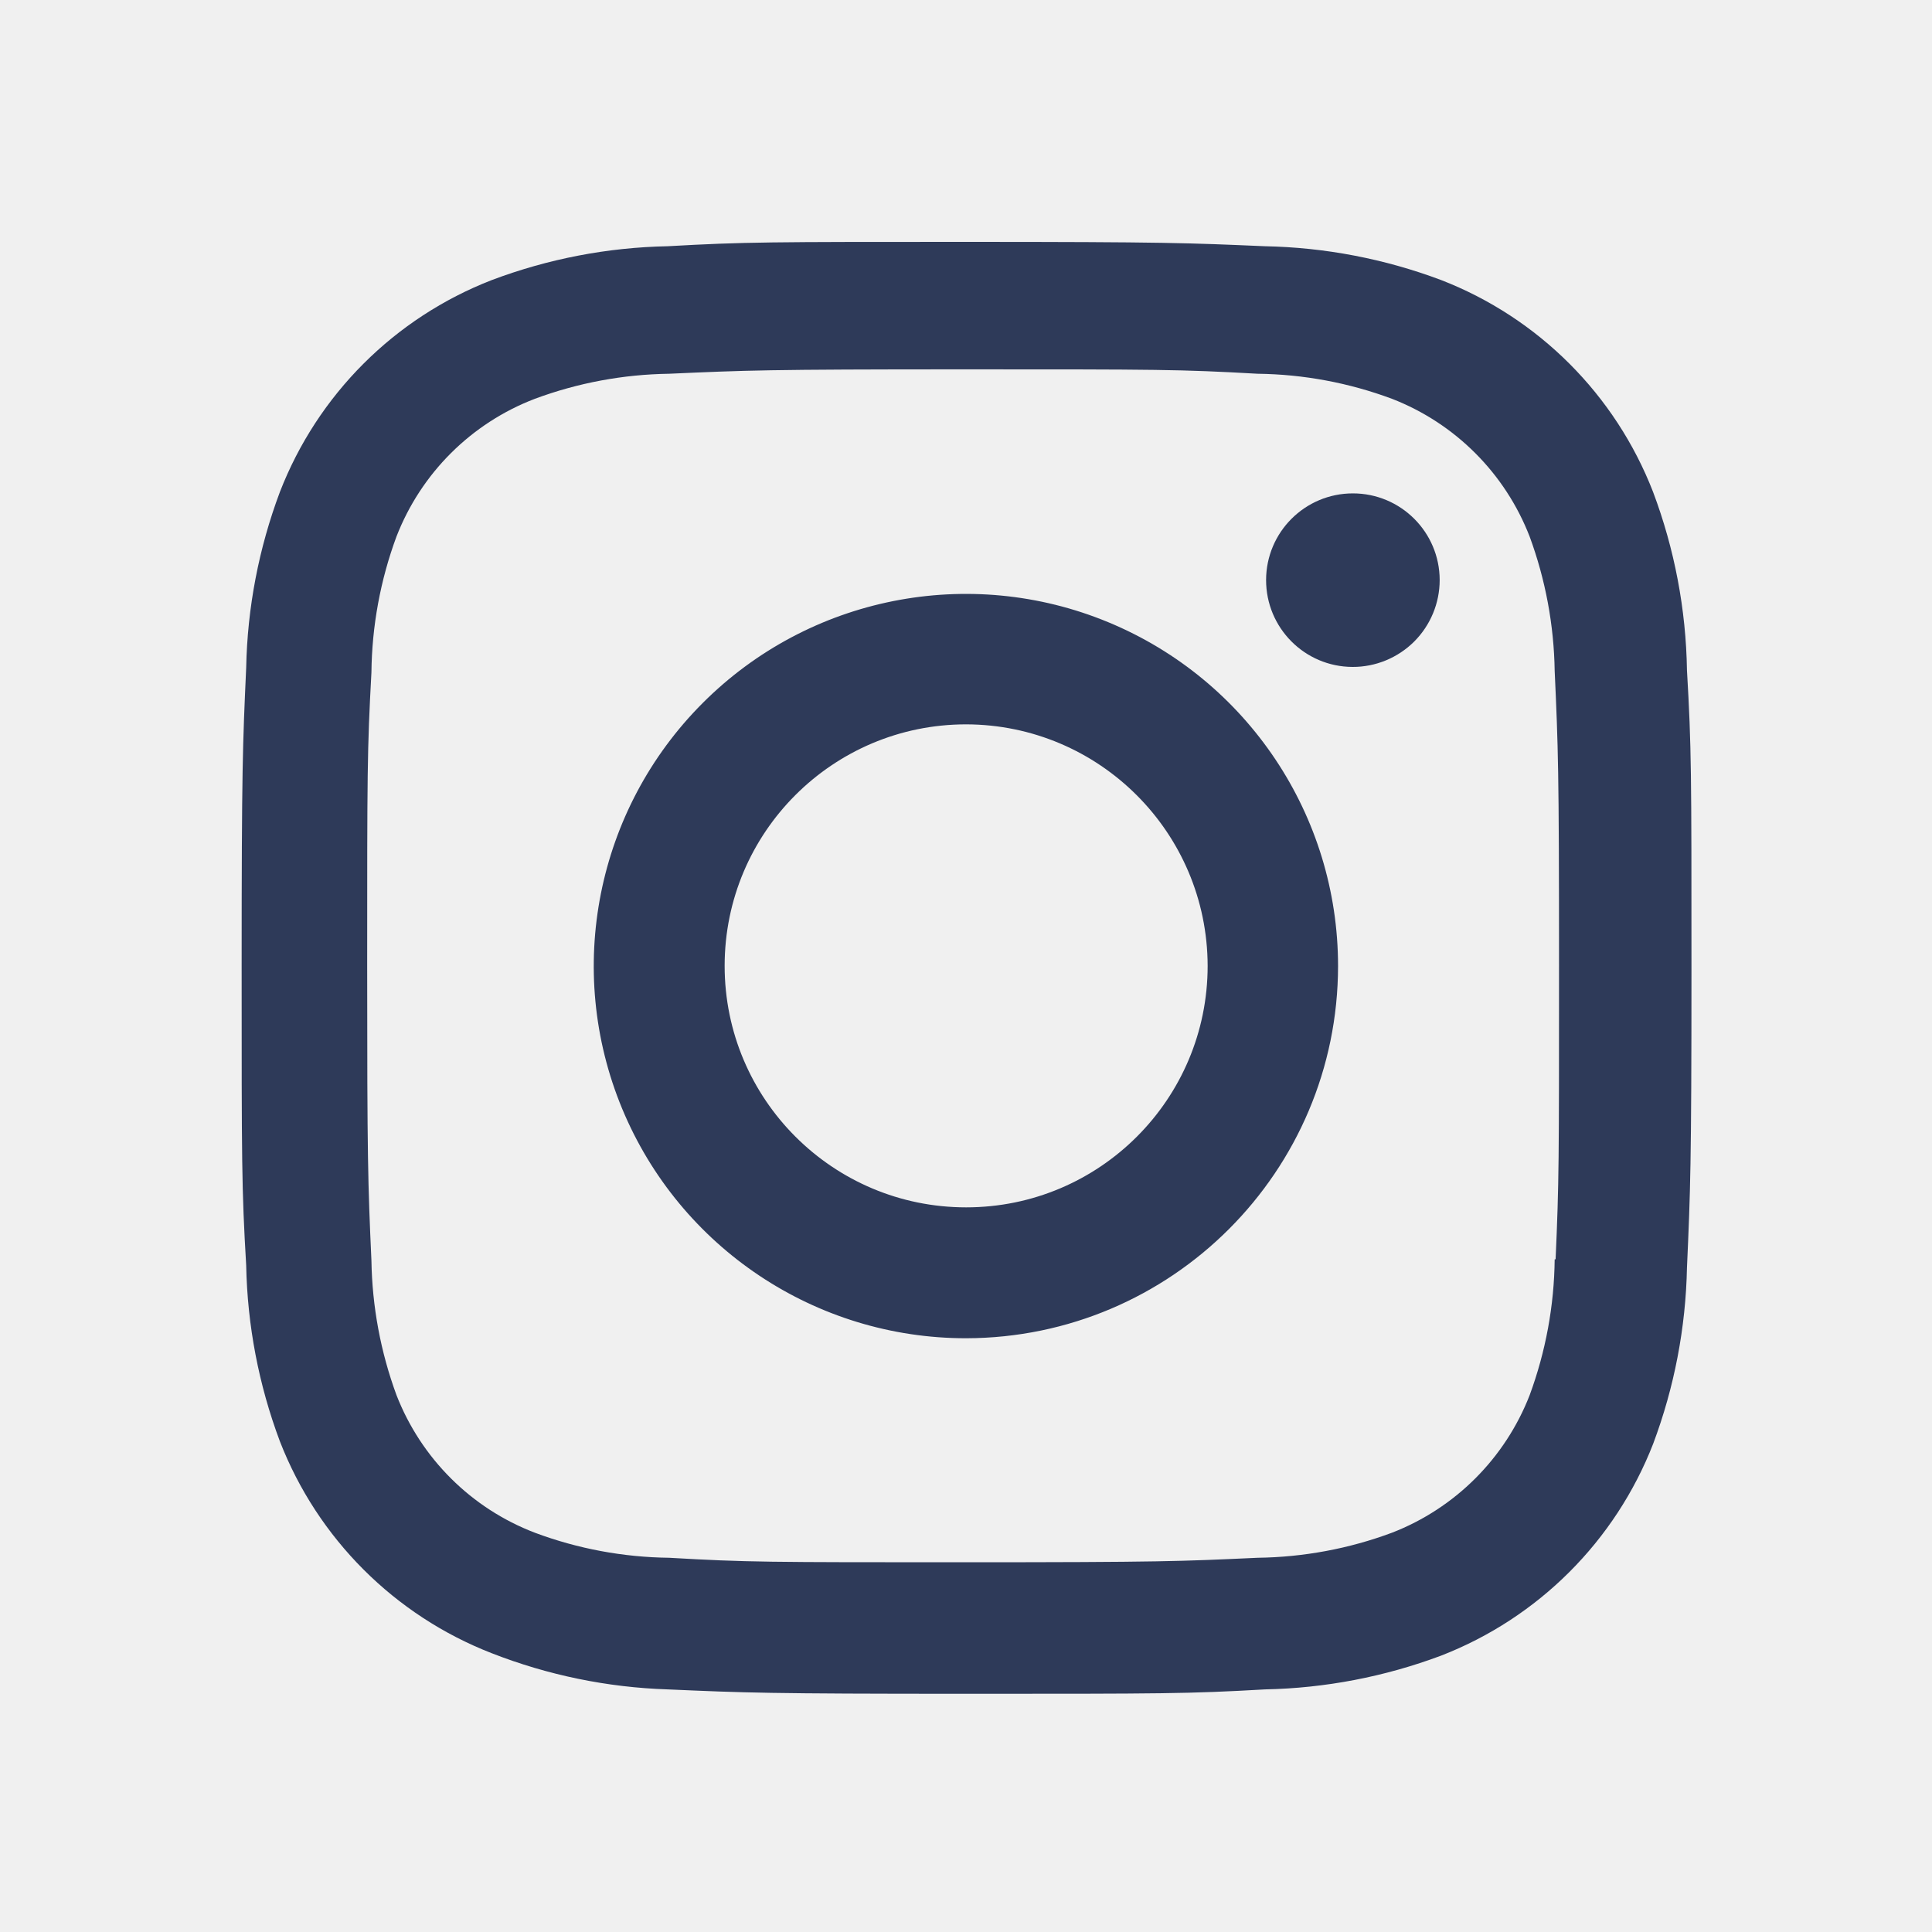
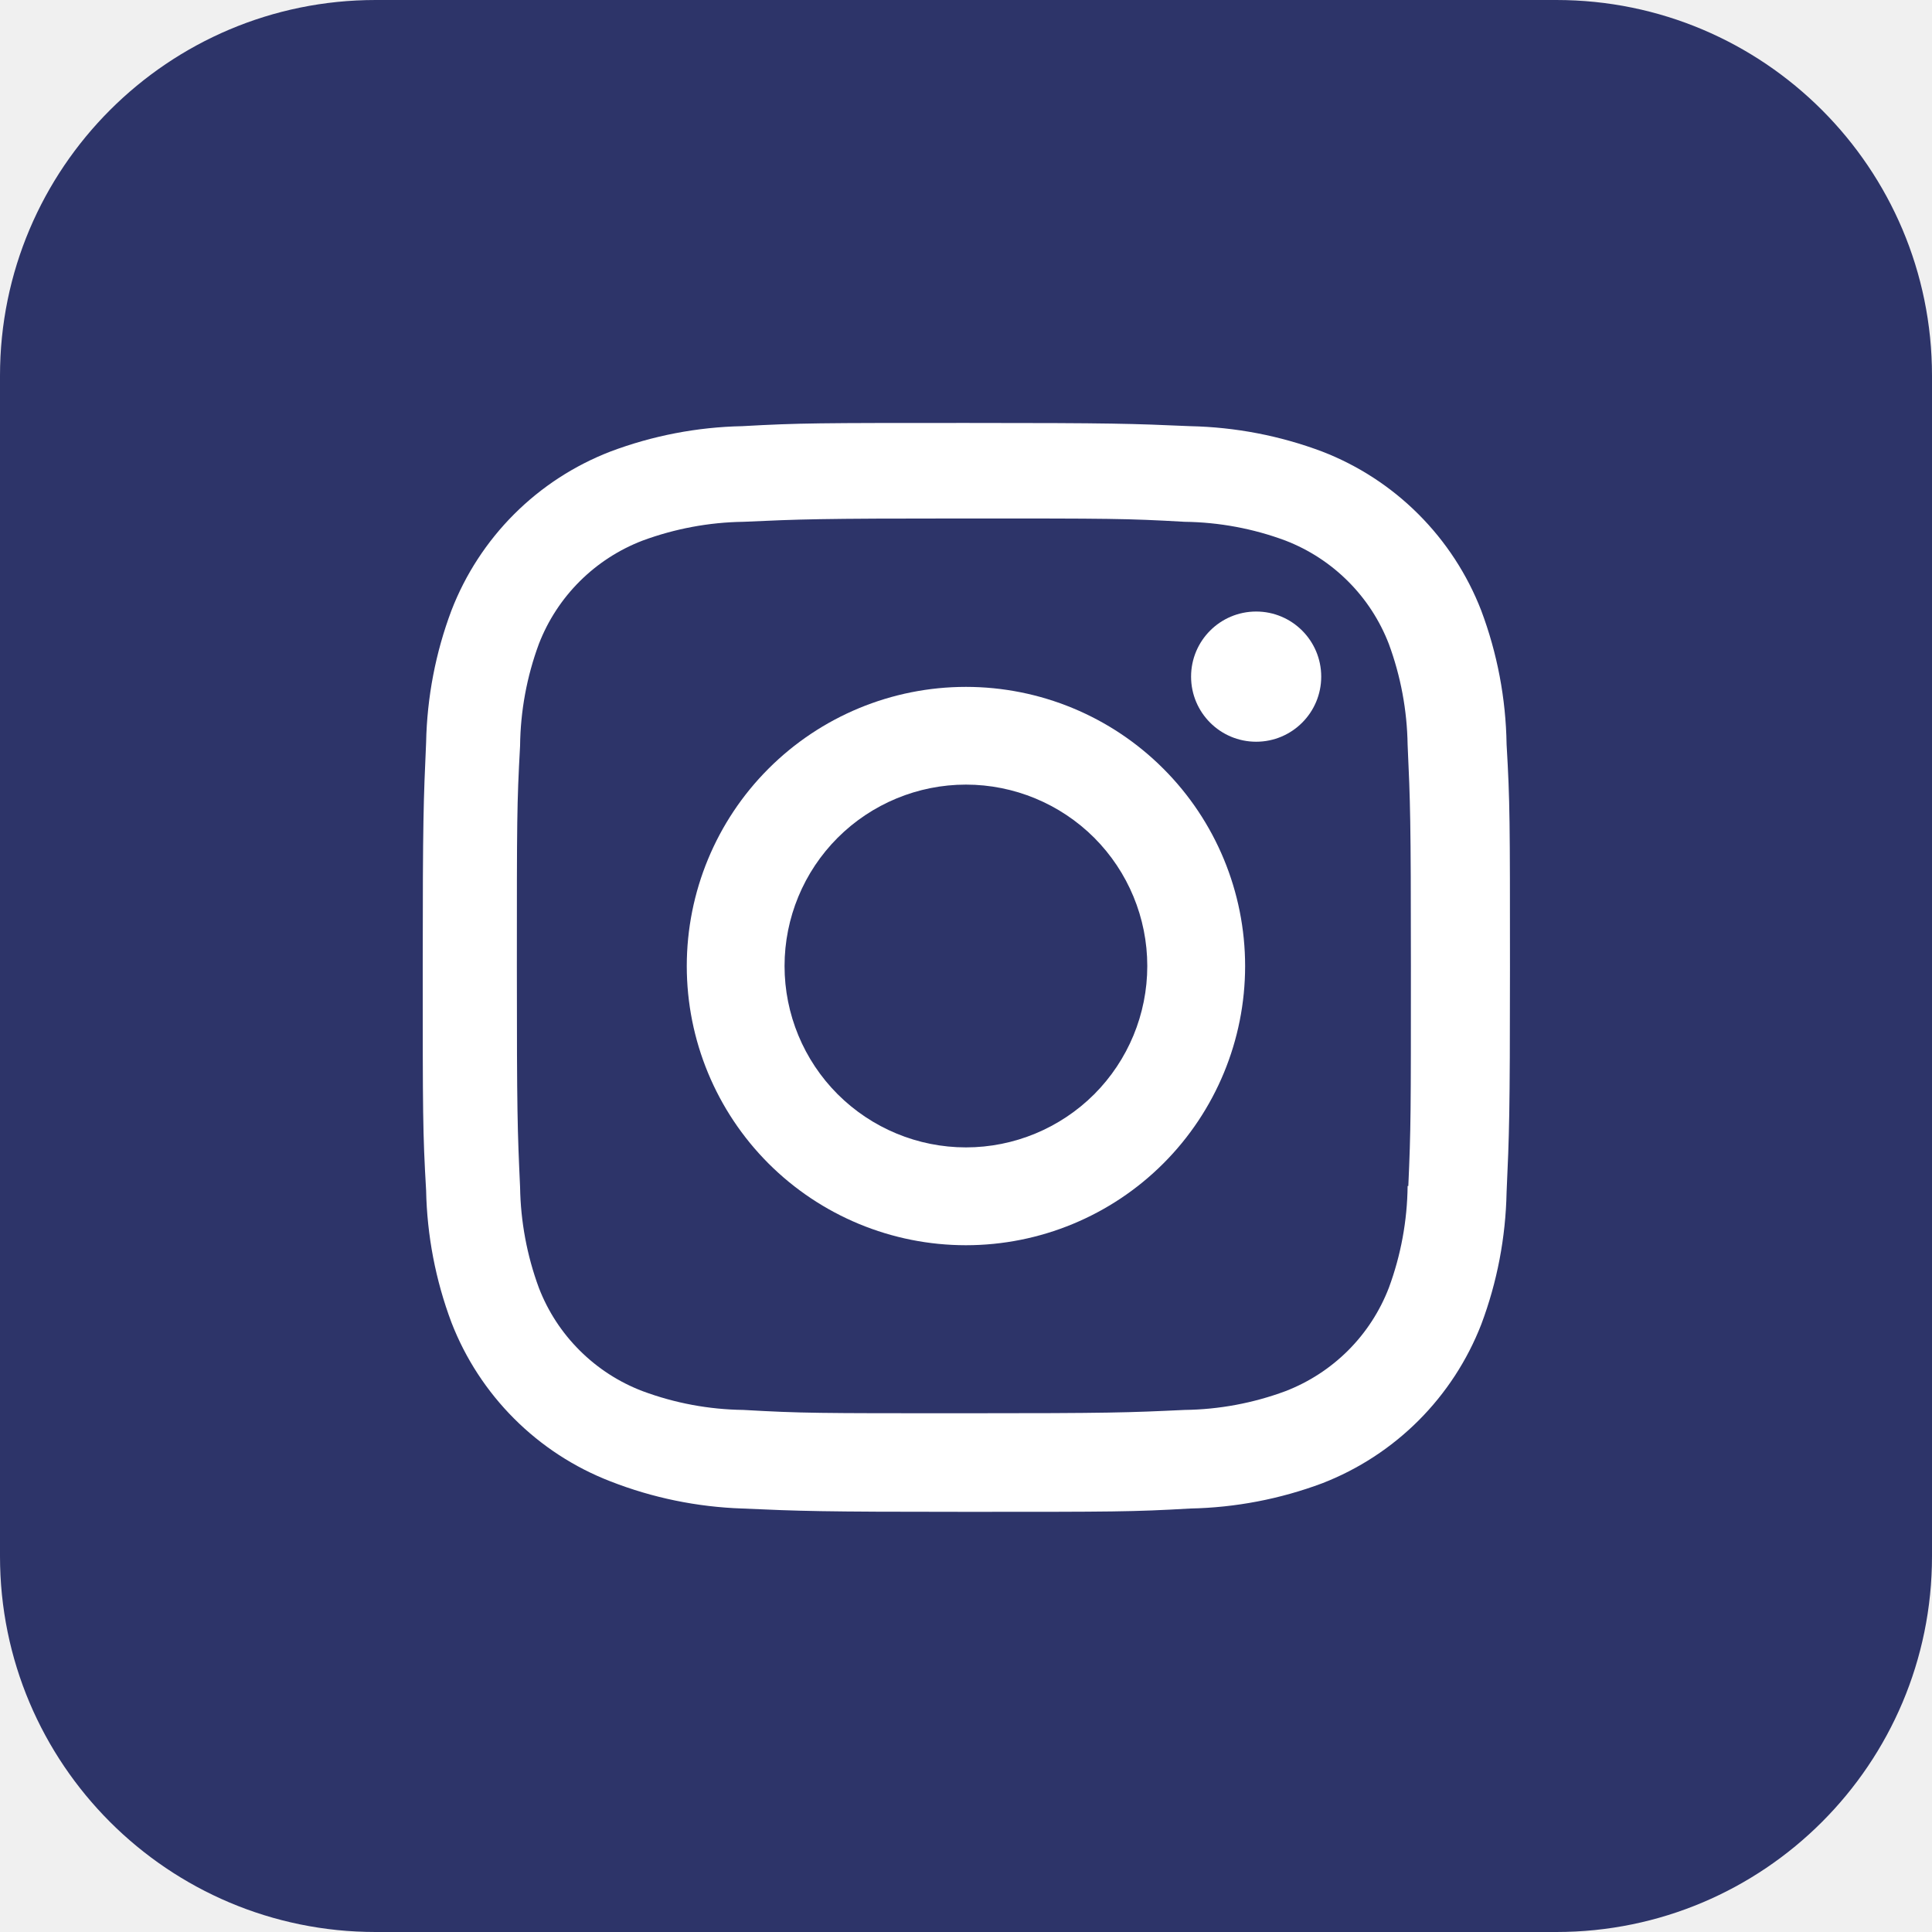
- <svg xmlns="http://www.w3.org/2000/svg" width="40" height="40" viewBox="0 0 40 40" fill="none">
-   <path d="M20.003 35.068C15.903 35.068 15.42 35.047 13.82 34.977C12.572 34.936 11.341 34.682 10.178 34.227C8.167 33.444 6.577 31.853 5.795 29.842C5.357 28.675 5.121 27.442 5.097 26.197C5.003 24.6 5.003 24.077 5.003 20.008C5.003 15.897 5.025 15.417 5.097 13.825C5.121 12.581 5.358 11.35 5.795 10.185C6.576 8.171 8.169 6.579 10.183 5.798C11.348 5.359 12.579 5.122 13.823 5.098C15.415 5.008 15.938 5.008 20.003 5.008C24.137 5.008 24.612 5.03 26.187 5.098C27.434 5.122 28.669 5.359 29.837 5.798C31.851 6.579 33.443 8.171 34.225 10.185C34.67 11.367 34.907 12.617 34.927 13.88C35.02 15.477 35.02 15.998 35.02 20.065C35.02 24.132 34.997 24.665 34.927 26.243C34.902 27.49 34.665 28.724 34.227 29.892C33.443 31.904 31.85 33.496 29.837 34.278C28.67 34.715 27.439 34.952 26.193 34.977C24.602 35.068 24.08 35.068 20.003 35.068ZM19.947 7.647C15.87 7.647 15.447 7.667 13.855 7.738C12.905 7.751 11.964 7.926 11.073 8.257C9.758 8.76 8.717 9.797 8.208 11.11C7.875 12.011 7.7 12.962 7.69 13.922C7.602 15.537 7.602 15.96 7.602 20.008C7.602 24.008 7.617 24.493 7.69 26.098C7.705 27.049 7.88 27.99 8.208 28.882C8.718 30.194 9.758 31.23 11.073 31.733C11.963 32.066 12.905 32.241 13.855 32.252C15.468 32.345 15.893 32.345 19.947 32.345C24.035 32.345 24.458 32.325 26.037 32.252C26.987 32.24 27.929 32.065 28.82 31.733C30.127 31.226 31.162 30.192 31.67 28.885C32.002 27.984 32.178 27.032 32.188 26.072H32.207C32.278 24.478 32.278 24.053 32.278 19.982C32.278 15.91 32.26 15.482 32.188 13.89C32.173 12.941 31.998 12.001 31.67 11.11C31.163 9.801 30.128 8.765 28.82 8.257C27.929 7.925 26.987 7.749 26.037 7.738C24.425 7.647 24.003 7.647 19.947 7.647ZM20.003 27.707C16.887 27.709 14.076 25.833 12.881 22.954C11.687 20.075 12.345 16.761 14.548 14.556C16.75 12.351 20.065 11.69 22.945 12.882C25.824 14.074 27.703 16.883 27.703 20C27.699 24.252 24.255 27.698 20.003 27.707ZM20.003 14.997C17.242 14.997 15.003 17.235 15.003 19.997C15.003 22.758 17.242 24.997 20.003 24.997C22.765 24.997 25.003 22.758 25.003 19.997C24.997 17.238 22.762 15.003 20.003 14.997ZM28.003 13.808C27.012 13.805 26.212 12.999 26.213 12.008C26.215 11.017 27.019 10.215 28.01 10.215C29.001 10.215 29.805 11.017 29.807 12.008C29.807 12.486 29.617 12.945 29.279 13.283C28.94 13.62 28.481 13.81 28.003 13.808Z" fill="#2E3A59" />
+ <svg xmlns="http://www.w3.org/2000/svg" width="36" height="36" viewBox="0 0 36 36" fill="none">
+   <rect width="36" height="36" rx="7" fill="#2D3469" />
+   <path d="M17.999 12.799C16.619 12.799 15.296 13.347 14.32 14.323C13.345 15.298 12.797 16.622 12.797 18.001C12.797 19.381 13.345 20.704 14.32 21.68C15.296 22.655 16.619 23.203 17.999 23.203C19.378 23.203 20.702 22.655 21.677 21.68C22.653 20.704 23.201 19.381 23.201 18.001C23.201 16.622 22.653 15.298 21.677 14.323C20.702 13.347 19.378 12.799 17.999 12.799V12.799ZM17.999 21.38C17.103 21.38 16.243 21.023 15.609 20.39C14.975 19.756 14.619 18.896 14.619 18C14.619 17.104 14.975 16.244 15.609 15.61C16.243 14.977 17.103 14.62 17.999 14.62C18.895 14.62 19.755 14.977 20.389 15.61C21.022 16.244 21.378 17.104 21.378 18C21.378 18.896 21.022 19.756 20.389 20.39C19.755 21.023 18.895 21.38 17.999 21.38V21.38Z" fill="white" />
+   <path d="M23.407 13.821C24.076 13.821 24.619 13.278 24.619 12.608C24.619 11.938 24.076 11.395 23.407 11.395C22.737 11.395 22.194 11.938 22.194 12.608C22.194 13.278 22.737 13.821 23.407 13.821Z" fill="white" />
+   <path d="M27.6 11.375C27.339 10.702 26.941 10.092 26.431 9.582C25.921 9.072 25.31 8.674 24.637 8.414C23.85 8.118 23.019 7.959 22.178 7.941C21.095 7.894 20.752 7.881 18.004 7.881C15.257 7.881 14.905 7.881 13.831 7.941C12.991 7.958 12.16 8.118 11.374 8.414C10.701 8.674 10.09 9.071 9.58 9.581C9.07 10.091 8.672 10.702 8.412 11.375C8.116 12.162 7.957 12.994 7.94 13.834C7.892 14.916 7.877 15.259 7.877 18.008C7.877 20.755 7.877 21.105 7.94 22.182C7.957 23.023 8.116 23.853 8.412 24.642C8.672 25.314 9.071 25.925 9.581 26.435C10.091 26.945 10.702 27.343 11.375 27.603C12.159 27.91 12.991 28.081 13.833 28.109C14.916 28.157 15.259 28.171 18.007 28.171C20.754 28.171 21.106 28.171 22.18 28.109C23.021 28.092 23.852 27.933 24.64 27.638C25.312 27.377 25.923 26.979 26.433 26.469C26.943 25.959 27.341 25.348 27.602 24.676C27.898 23.888 28.056 23.058 28.073 22.216C28.122 21.134 28.136 20.791 28.136 18.043C28.136 15.294 28.136 14.946 28.073 13.869C28.06 13.017 27.9 12.173 27.6 11.375V11.375ZM26.229 22.098C26.222 22.747 26.104 23.389 25.879 23.997C25.71 24.435 25.452 24.832 25.12 25.164C24.788 25.495 24.391 25.753 23.953 25.922C23.352 26.145 22.716 26.264 22.075 26.272C21.006 26.322 20.704 26.334 17.964 26.334C15.221 26.334 14.941 26.334 13.852 26.272C13.211 26.264 12.576 26.146 11.974 25.922C11.535 25.755 11.136 25.497 10.803 25.165C10.47 24.834 10.21 24.436 10.041 23.997C9.819 23.395 9.701 22.761 9.691 22.12C9.642 21.051 9.631 20.75 9.631 18.009C9.631 15.267 9.631 14.987 9.691 13.897C9.698 13.249 9.816 12.607 10.041 11.999C10.384 11.112 11.087 10.413 11.974 10.073C12.576 9.851 13.211 9.732 13.852 9.723C14.922 9.675 15.222 9.661 17.964 9.661C20.706 9.661 20.987 9.661 22.075 9.723C22.716 9.731 23.352 9.849 23.953 10.073C24.391 10.242 24.788 10.501 25.12 10.833C25.452 11.164 25.71 11.562 25.879 11.999C26.101 12.601 26.219 13.236 26.229 13.877C26.278 14.947 26.29 15.247 26.29 17.989C26.29 20.729 26.29 21.024 26.242 22.099H26.229V22.098Z" fill="white" />
</svg>
